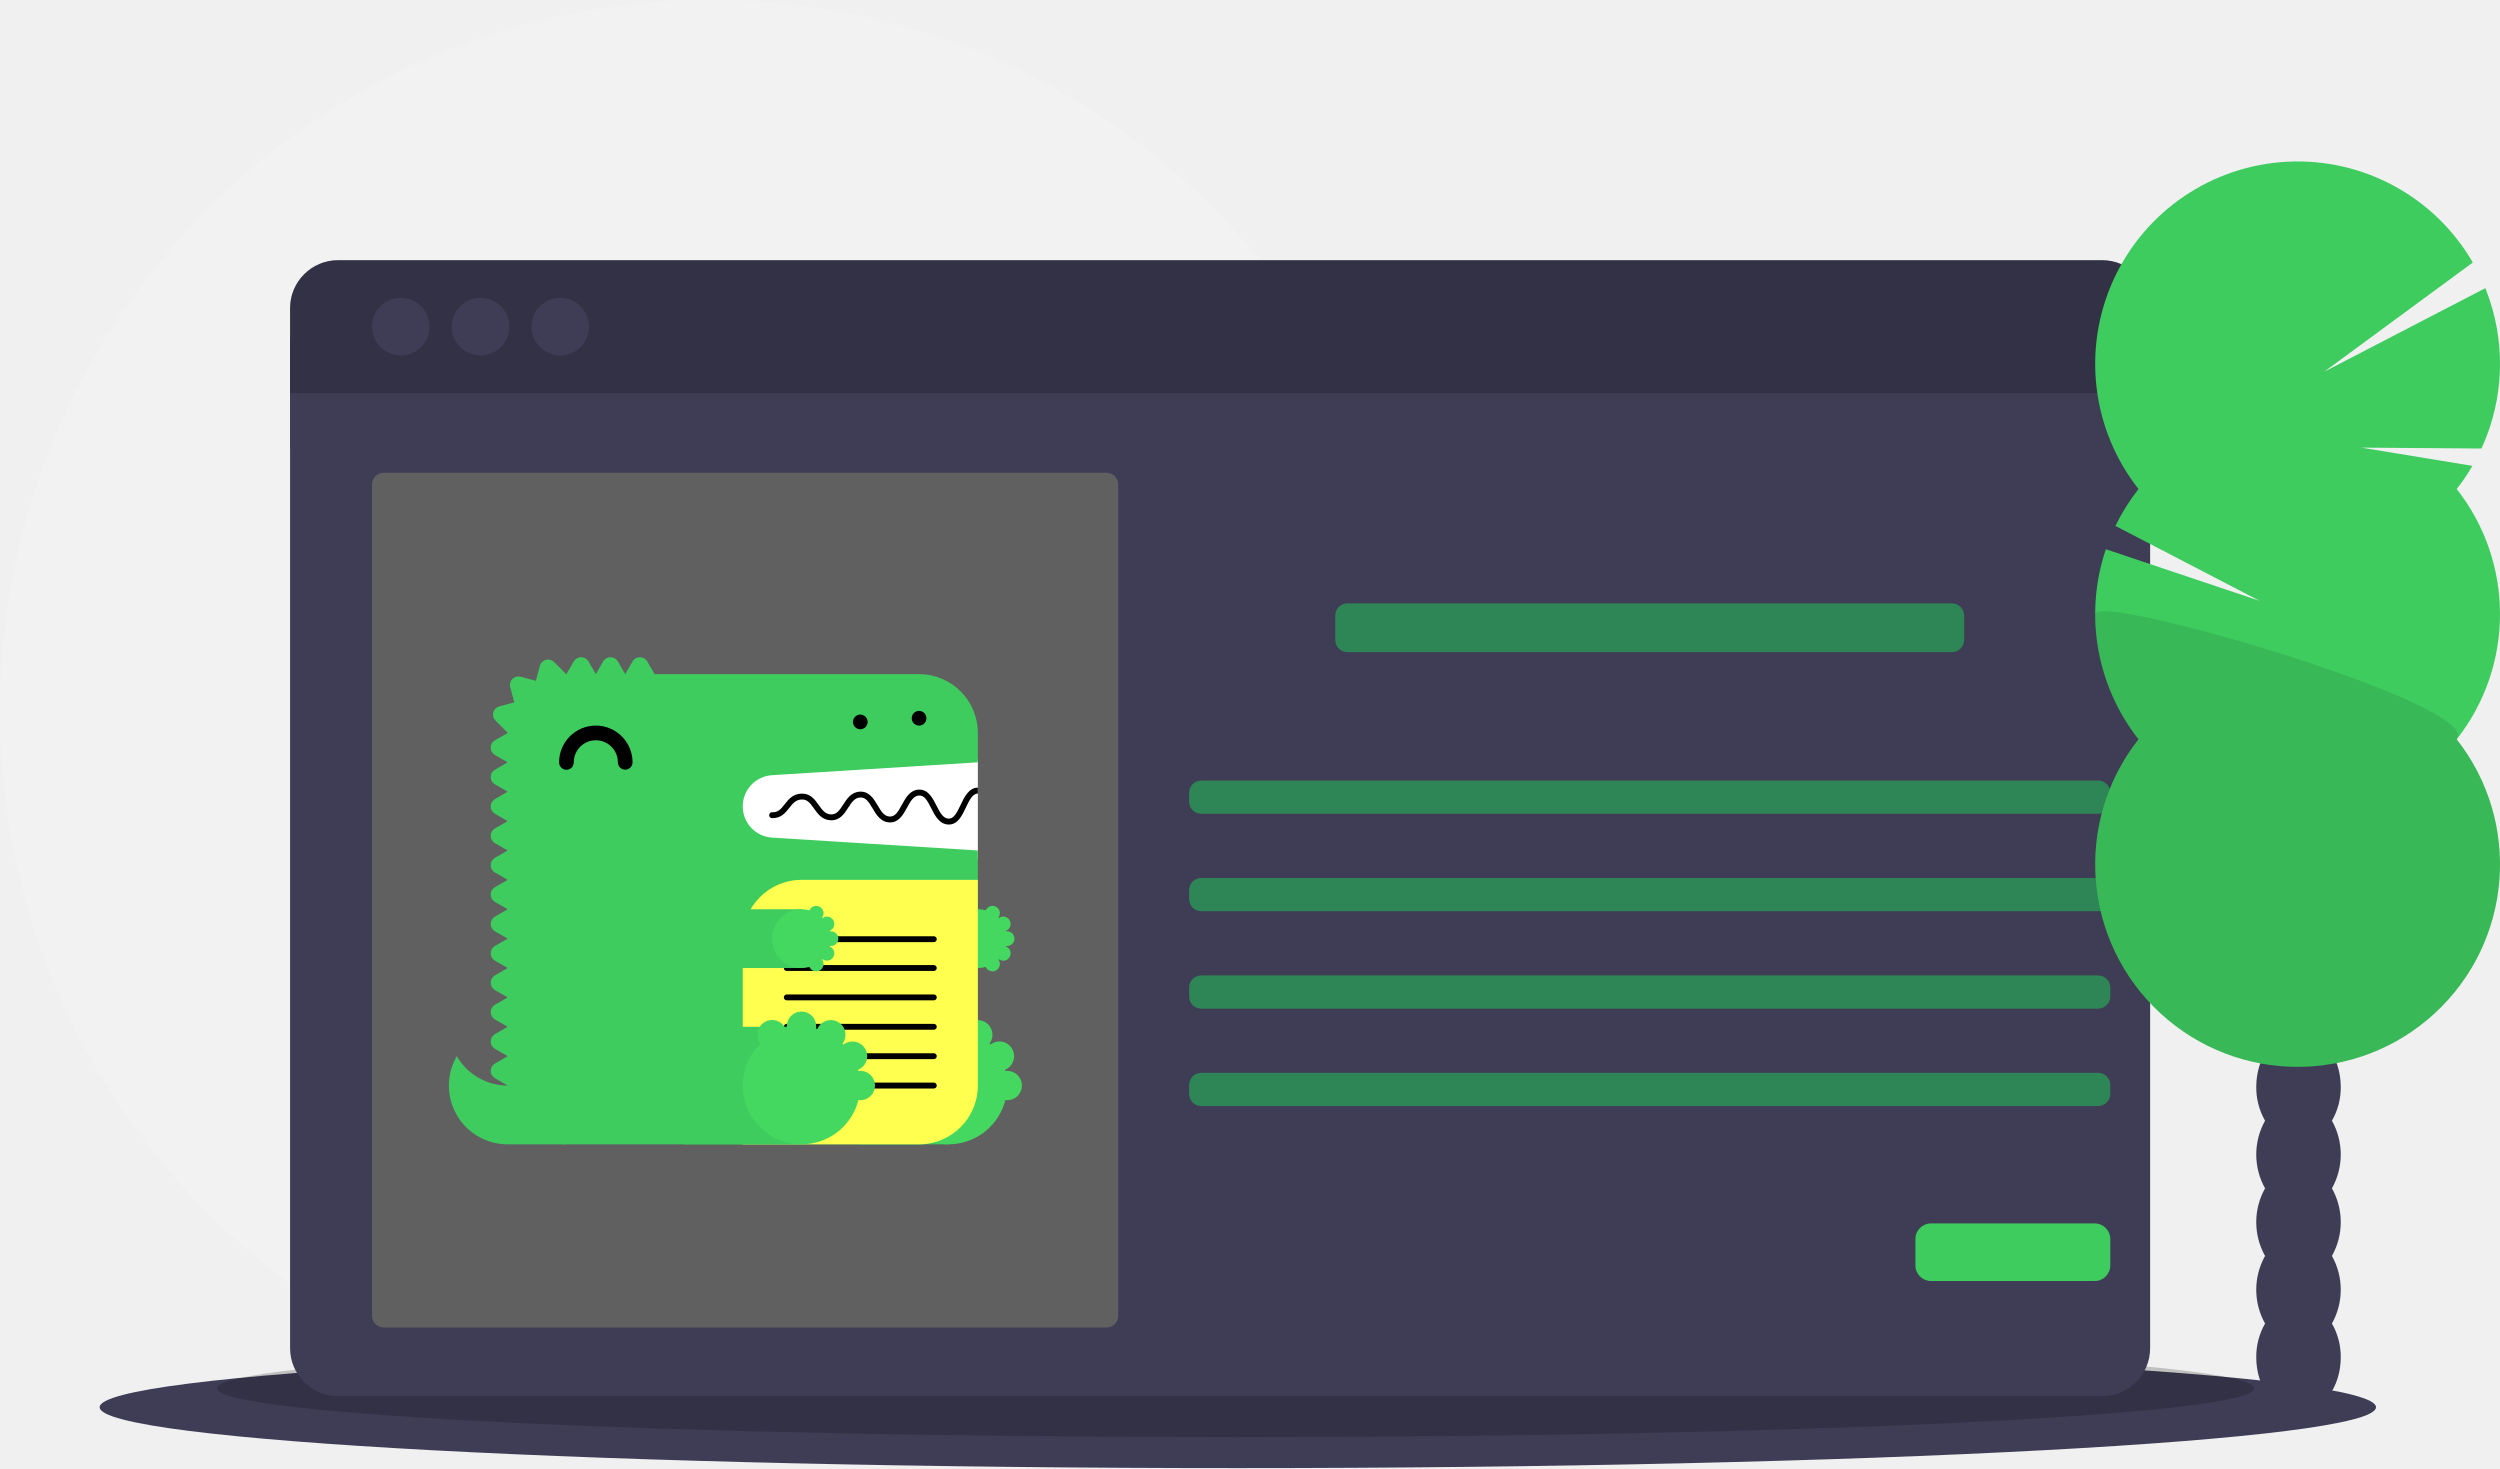
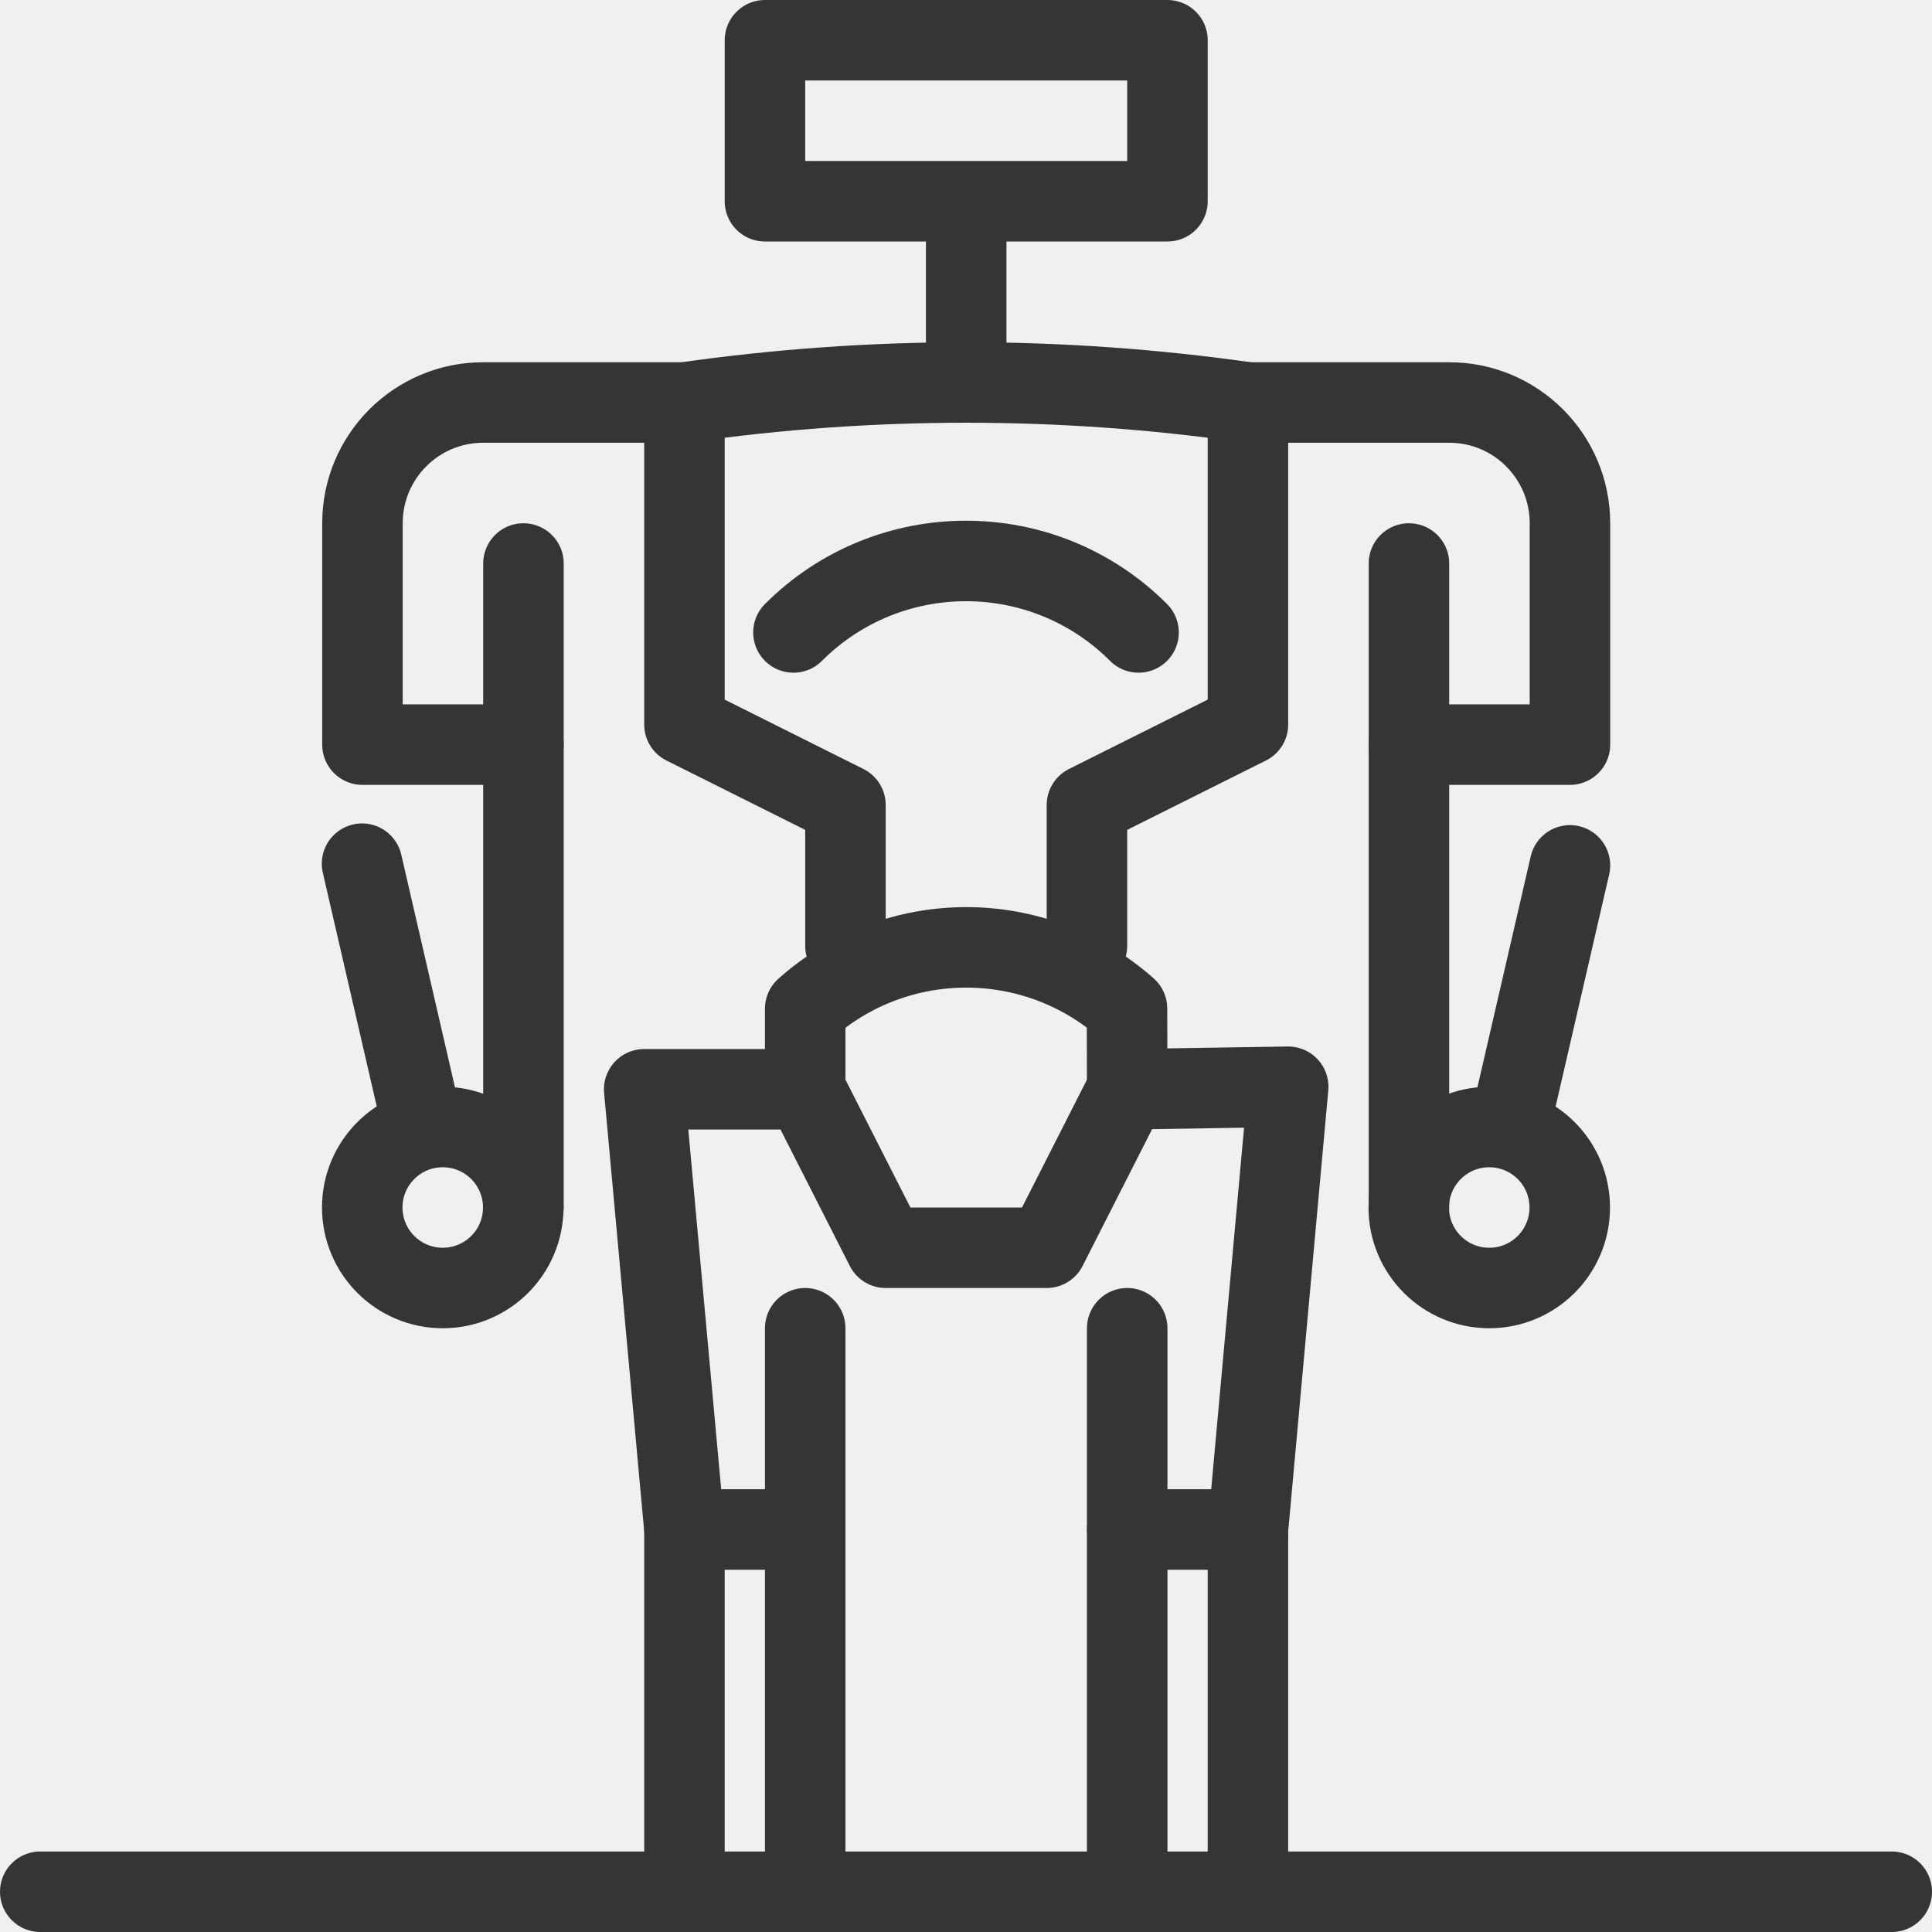
- <svg xmlns="http://www.w3.org/2000/svg" width="1129" height="663" viewBox="0 0 1129 663">
-   <circle cx="321" cy="321" r="321" fill="#f2f2f2" />
-   <ellipse cx="559" cy="635.5" rx="514" ry="27.5" fill="#3f3d56" />
-   <ellipse cx="558" cy="627" rx="460" ry="22" opacity="0.2" />
-   <rect x="131" y="152.5" width="840" height="50" fill="#3f3d56" />
-   <path d="M166.5,727.33A21.67,21.67,0,0,0,188.17,749H984.83A21.67,21.67,0,0,0,1006.5,727.33V296h-840Z" transform="translate(-35.5 -118.5)" fill="#3f3d56" />
-   <path d="M984.83,236H188.17A21.67,21.67,0,0,0,166.5,257.67V296h840V257.67A21.67,21.67,0,0,0,984.83,236Z" transform="translate(-35.5 -118.5)" fill="#3f3d56" />
-   <path d="M984.83,236H188.17A21.67,21.67,0,0,0,166.5,257.67V296h840V257.67A21.67,21.67,0,0,0,984.83,236Z" transform="translate(-35.5 -118.5)" opacity="0.2" />
-   <circle cx="181" cy="147.5" r="13" fill="#3f3d56" />
-   <circle cx="217" cy="147.5" r="13" fill="#3f3d56" />
-   <circle cx="253" cy="147.5" r="13" fill="#3f3d56" />
-   <rect x="168" y="213.5" width="337" height="386" rx="5.335" fill="#606060" />
-   <rect x="603" y="272.5" width="284" height="22" rx="5.476" fill="#2e8555" />
-   <rect x="537" y="352.5" width="416" height="15" rx="5.476" fill="#2e8555" />
-   <rect x="537" y="396.5" width="416" height="15" rx="5.476" fill="#2e8555" />
-   <rect x="537" y="440.5" width="416" height="15" rx="5.476" fill="#2e8555" />
-   <rect x="537" y="484.5" width="416" height="15" rx="5.476" fill="#2e8555" />
-   <rect x="865" y="552.5" width="88" height="26" rx="7.028" fill="#3ecc5f" />
-   <path d="M1088.603,624.616a30.114,30.114,0,0,0,3.983-15.266c0-13.797-8.544-24.981-19.083-24.981s-19.083,11.184-19.083,24.981a30.114,30.114,0,0,0,3.983,15.266,31.248,31.248,0,0,0,0,30.532,31.248,31.248,0,0,0,0,30.532,31.248,31.248,0,0,0,0,30.532,30.114,30.114,0,0,0-3.983,15.266c0,13.797,8.544,24.981,19.083,24.981s19.083-11.184,19.083-24.981a30.114,30.114,0,0,0-3.983-15.266,31.248,31.248,0,0,0,0-30.532,31.248,31.248,0,0,0,0-30.532,31.248,31.248,0,0,0,0-30.532Z" transform="translate(-35.5 -118.5)" fill="#3f3d56" />
-   <ellipse cx="1038.003" cy="460.318" rx="19.083" ry="24.981" fill="#3f3d56" />
-   <ellipse cx="1038.003" cy="429.786" rx="19.083" ry="24.981" fill="#3f3d56" />
-   <path d="M1144.939,339.345a91.611,91.611,0,0,0,7.107-10.461l-50.141-8.235,54.229.403a91.566,91.566,0,0,0,1.746-72.426l-72.754,37.741,67.097-49.321a91.413,91.413,0,1,0-150.971,102.298,91.458,91.458,0,0,0-10.425,16.669l65.087,33.814-69.4-23.292a91.46,91.46,0,0,0,14.738,85.837,91.406,91.406,0,1,0,143.689,0,91.418,91.418,0,0,0,0-113.029Z" transform="translate(-35.5 -118.5)" fill="#3ecc5f" fill-rule="evenodd" />
-   <path d="M981.688,395.859a91.013,91.013,0,0,0,19.561,56.514,91.406,91.406,0,1,0,143.689,0C1157.19,436.821,981.688,385.6,981.688,395.859Z" transform="translate(-35.5 -118.5)" opacity="0.1" />
-   <path d="M365.62,461.436H477.094v45.12H365.62Z" transform="translate(-35.5 -118.5)" fill="#fff" fill-rule="evenodd" />
-   <path d="M264.763,608.741a26.509,26.509,0,0,1-22.962-13.271,26.51,26.51,0,0,0,22.962,39.812H291.304V608.741Z" transform="translate(-35.5 -118.5)" fill="#3ecc5f" fill-rule="evenodd" />
-   <path d="M384.172,468.571l92.922-5.807V449.493a26.541,26.541,0,0,0-26.541-26.541H331.116l-3.318-5.746a3.83,3.83,0,0,0-6.635,0l-3.318,5.746-3.318-5.746a3.83,3.83,0,0,0-6.635,0l-3.318,5.746L301.257,417.205a3.83,3.83,0,0,0-6.635,0L291.304,422.951c-.029,0-.056.004-.086.004l-5.497-5.495a3.829,3.829,0,0,0-6.407,1.717l-1.817,6.773L270.607,424.103a3.83,3.83,0,0,0-4.691,4.693l1.845,6.891-6.771,1.814a3.832,3.832,0,0,0-1.72,6.41l5.497,5.497c0,.028-.004.056-.004.085l-5.746,3.318a3.83,3.83,0,0,0,0,6.635l5.746,3.318L259.016,466.081a3.83,3.83,0,0,0,0,6.635l5.746,3.318-5.746,3.318a3.83,3.83,0,0,0,0,6.635l5.746,3.318-5.746,3.318a3.83,3.83,0,0,0,0,6.635l5.746,3.318-5.746,3.318a3.83,3.83,0,0,0,0,6.635l5.746,3.318-5.746,3.318a3.83,3.83,0,0,0,0,6.635l5.746,3.318-5.746,3.318a3.83,3.83,0,0,0,0,6.635l5.746,3.318-5.746,3.318a3.83,3.83,0,0,0,0,6.635l5.746,3.318L259.016,558.976a3.83,3.83,0,0,0,0,6.635l5.746,3.318-5.746,3.318a3.83,3.83,0,0,0,0,6.635l5.746,3.318-5.746,3.318a3.83,3.83,0,0,0,0,6.635l5.746,3.318-5.746,3.318a3.83,3.83,0,0,0,0,6.635l5.746,3.318A26.541,26.541,0,0,0,291.304,635.283H450.553A26.541,26.541,0,0,0,477.094,608.741V502.575l-92.922-5.807a14.126,14.126,0,0,1,0-28.198" transform="translate(-35.5 -118.5)" fill="#3ecc5f" fill-rule="evenodd" />
-   <path d="M424.011,635.283h39.812V582.2H424.011Z" transform="translate(-35.5 -118.5)" fill="#3ecc5f" fill-rule="evenodd" />
-   <path d="M490.365,602.106a6.602,6.602,0,0,0-.848.085c-.05-.199-.098-.399-.154-.599A6.627,6.627,0,1,0,482.806,590.21q-.22-.225-.445-.446a6.624,6.624,0,1,0-11.397-6.564c-.196-.056-.394-.102-.591-.153a6.64,6.64,0,1,0-13.101,0c-.196.05-.394.097-.591.153a6.628,6.628,0,1,0-11.397,6.564,26.528,26.528,0,1,0,44.231,25.528,6.621,6.621,0,1,0,.848-13.186" transform="translate(-35.5 -118.5)" fill="#44d860" fill-rule="evenodd" />
-   <path d="M437.282,555.658H477.094V529.117H437.282Z" transform="translate(-35.5 -118.5)" fill="#3ecc5f" fill-rule="evenodd" />
-   <path d="M490.365,545.705a3.318,3.318,0,0,0,0-6.635,3.411,3.411,0,0,0-.423.042c-.027-.1-.049-.199-.077-.299a3.319,3.319,0,0,0-1.278-6.379,3.282,3.282,0,0,0-2.001.687q-.109-.113-.223-.223a3.282,3.282,0,0,0,.671-1.983,3.318,3.318,0,0,0-6.37-1.299,13.271,13.271,0,1,0,0,25.541,3.318,3.318,0,0,0,6.37-1.299,3.282,3.282,0,0,0-.671-1.983q.113-.109.223-.223a3.282,3.282,0,0,0,2.001.687,3.318,3.318,0,0,0,1.278-6.379c.028-.098.05-.199.077-.299a3.413,3.413,0,0,0,.423.042" transform="translate(-35.5 -118.5)" fill="#44d860" fill-rule="evenodd" />
-   <path d="M317.845,466.081a3.318,3.318,0,0,1-3.318-3.318,9.953,9.953,0,1,0-19.906,0,3.318,3.318,0,1,1-6.635,0,16.588,16.588,0,1,1,33.177,0,3.318,3.318,0,0,1-3.318,3.318" transform="translate(-35.5 -118.5)" fill-rule="evenodd" />
-   <path d="M370.928,635.283h79.624A26.541,26.541,0,0,0,477.094,608.741v-92.895H397.47a26.541,26.541,0,0,0-26.541,26.541Z" transform="translate(-35.5 -118.5)" fill="#ffff50" fill-rule="evenodd" />
-   <path d="M457.214,556.985H390.808a1.327,1.327,0,0,1,0-2.654h66.407a1.327,1.327,0,0,1,0,2.654m0,26.541H390.808a1.327,1.327,0,1,1,0-2.654h66.407a1.327,1.327,0,0,1,0,2.654m0,26.541H390.808a1.327,1.327,0,1,1,0-2.654h66.407a1.327,1.327,0,0,1,0,2.654m0-66.107H390.808a1.327,1.327,0,0,1,0-2.654h66.407a1.327,1.327,0,0,1,0,2.654m0,26.295H390.808a1.327,1.327,0,0,1,0-2.654h66.407a1.327,1.327,0,0,1,0,2.654m0,26.541H390.808a1.327,1.327,0,0,1,0-2.654h66.407a1.327,1.327,0,0,1,0,2.654M477.094,474.191c-.016,0-.029-.008-.045-.007-4.101.139-6.041,4.241-7.753,7.86-1.786,3.782-3.168,6.241-5.432,6.167-2.507-.09-3.94-2.922-5.458-5.919-1.744-3.442-3.734-7.347-7.913-7.201-4.042.138-5.989,3.708-7.706,6.857-1.827,3.355-3.071,5.395-5.469,5.3-2.557-.093-3.916-2.395-5.489-5.06-1.753-2.967-3.78-6.304-7.878-6.189-3.973.137-5.925,3.165-7.648,5.839-1.822,2.827-3.099,4.549-5.527,4.447-2.618-.093-3.971-2.004-5.535-4.216-1.757-2.486-3.737-5.299-7.823-5.162-3.886.133-5.838,2.614-7.559,4.801-1.635,2.076-2.912,3.718-5.612,3.615a1.328,1.328,0,1,0-.096,2.654c4.004.134,6.032-2.389,7.793-4.628,1.562-1.985,2.91-3.699,5.564-3.789,2.556-.109,3.754,1.48,5.567,4.041,1.721,2.434,3.675,5.194,7.605,5.336,4.118.138,6.099-2.939,7.854-5.663,1.569-2.434,2.922-4.535,5.507-4.624,2.379-.089,3.675,1.792,5.501,4.885,1.721,2.916,3.671,6.219,7.68,6.365,4.147.143,6.15-3.477,7.895-6.682,1.512-2.771,2.938-5.388,5.466-5.476,2.379-.056,3.62,2.117,5.456,5.746,1.715,3.388,3.659,7.226,7.73,7.373l.224.004c4.066,0,5.996-4.081,7.704-7.689,1.512-3.198,2.942-6.211,5.397-6.334Z" transform="translate(-35.5 -118.5)" fill-rule="evenodd" />
-   <path d="M344.387,635.283h53.083V582.2H344.387Z" transform="translate(-35.5 -118.5)" fill="#3ecc5f" fill-rule="evenodd" />
-   <path d="M424.011,602.106a6.602,6.602,0,0,0-.848.085c-.05-.199-.098-.399-.154-.599A6.627,6.627,0,1,0,416.452,590.21q-.22-.225-.445-.446a6.624,6.624,0,1,0-11.397-6.564c-.196-.056-.394-.102-.591-.153a6.64,6.64,0,1,0-13.101,0c-.196.05-.394.097-.591.153a6.628,6.628,0,1,0-11.397,6.564,26.528,26.528,0,1,0,44.231,25.528,6.621,6.621,0,1,0,.848-13.186" transform="translate(-35.5 -118.5)" fill="#44d860" fill-rule="evenodd" />
-   <path d="M344.387,555.658h53.083V529.117H344.387Z" transform="translate(-35.5 -118.5)" fill="#3ecc5f" fill-rule="evenodd" />
-   <path d="M410.74,545.705a3.318,3.318,0,1,0,0-6.635,3.411,3.411,0,0,0-.423.042c-.027-.1-.049-.199-.077-.299a3.319,3.319,0,0,0-1.278-6.379,3.282,3.282,0,0,0-2.001.687q-.109-.113-.223-.223a3.282,3.282,0,0,0,.671-1.983,3.318,3.318,0,0,0-6.37-1.299,13.271,13.271,0,1,0,0,25.541,3.318,3.318,0,0,0,6.37-1.299,3.282,3.282,0,0,0-.671-1.983q.113-.109.223-.223a3.282,3.282,0,0,0,2.001.687,3.318,3.318,0,0,0,1.278-6.379c.028-.098.05-.199.077-.299a3.413,3.413,0,0,0,.423.042" transform="translate(-35.5 -118.5)" fill="#44d860" fill-rule="evenodd" />
-   <path d="M424.011,447.834a3.603,3.603,0,0,1-.65-.066,3.344,3.344,0,0,1-.624-.186,3.447,3.447,0,0,1-.572-.305,5.027,5.027,0,0,1-.504-.411,3.887,3.887,0,0,1-.41-.504,3.275,3.275,0,0,1-.557-1.845,3.602,3.602,0,0,1,.066-.65,3.826,3.826,0,0,1,.184-.624,3.489,3.489,0,0,1,.307-.571,3.197,3.197,0,0,1,.914-.916,3.447,3.447,0,0,1,.572-.305,3.344,3.344,0,0,1,.624-.186,3.069,3.069,0,0,1,1.301,0,3.223,3.223,0,0,1,1.194.491,5.028,5.028,0,0,1,.504.411,4.88,4.88,0,0,1,.411.504,3.382,3.382,0,0,1,.305.571,3.478,3.478,0,0,1,.252,1.274A3.364,3.364,0,0,1,426.36,446.865a5.027,5.027,0,0,1-.504.411,3.306,3.306,0,0,1-1.845.557m26.541-1.659a3.388,3.388,0,0,1-2.35-.969,5.042,5.042,0,0,1-.41-.504,3.275,3.275,0,0,1-.557-1.845,3.387,3.387,0,0,1,.967-2.349,5.026,5.026,0,0,1,.504-.411,3.447,3.447,0,0,1,.572-.305,3.343,3.343,0,0,1,.624-.186,3.07,3.07,0,0,1,1.301,0,3.224,3.224,0,0,1,1.194.491,5.026,5.026,0,0,1,.504.411,3.388,3.388,0,0,1,.969,2.349,3.726,3.726,0,0,1-.066.65,3.374,3.374,0,0,1-.186.624,4.715,4.715,0,0,1-.305.571,4.88,4.88,0,0,1-.411.504,5.026,5.026,0,0,1-.504.411,3.305,3.305,0,0,1-1.845.557" transform="translate(-35.5 -118.5)" fill-rule="evenodd" />
+ <svg xmlns="http://www.w3.org/2000/svg" width="800px" height="800px" viewBox="0 0 48 48" data-name="Layer 1" id="Layer_1">
+   <defs>
+     <style>
+       .cls-1, .cls-2 {
+         fill: none;
+         stroke: #353535;
+         stroke-linejoin: round;
+         stroke-width: 2px;
+       }
+ 
+       .cls-1 {
+         stroke-linecap: round;
+       }
+     </style>
+   </defs>
+   <g>
+     <path class="cls-1" d="M27.005,23.5V20l4-2V10a49.497,49.497,0,0,0-14,0v8l4,2v3.5" />
+     <polyline class="cls-1" points="28.005 33 28.005 38 31.005 38 32.005 27 28.005 27.063 26.005 31 22.005 31 20.005 27.063 16.005 27.063 17.005 38 20.005 38 20.005 33" />
+     <line class="cls-1" x1="20.005" x2="20.005" y1="38" y2="47" />
+     <line class="cls-1" x1="28.005" x2="28.005" y1="38" y2="47" />
+     <line class="cls-1" x1="17.005" x2="17.005" y1="38" y2="47" />
+     <line class="cls-1" x1="31.005" x2="31.005" y1="37.5" y2="47" />
+     <g>
+       <path class="cls-1" d="M17.005,10h-5a3,3,0,0,0-3,3v5.5h4" />
+       <line class="cls-1" x1="10.495" x2="8.995" y1="27.958" y2="21.458" />
+       <line class="cls-1" x1="13.005" x2="13.005" y1="14" y2="30" />
+     </g>
+     <g>
+       <path class="cls-1" d="M31.005,10h5a3,3,0,0,1,3,3v5.5h-4" />
+       <line class="cls-1" x1="37.505" x2="39.005" y1="28" y2="21.5" />
+       <line class="cls-1" x1="35.005" x2="35.005" y1="14" y2="30" />
+     </g>
+     <rect class="cls-2" height="4" width="10" x="19.005" y="1" />
+     <line class="cls-2" x1="24.005" x2="24.005" y1="4.917" y2="9.583" />
+   </g>
+   <path class="cls-1" d="M19.713,15.713a6.062,6.062,0,0,1,8.574,0" />
+   <line class="cls-1" x1="1" x2="47" y1="47" y2="47" />
+   <circle class="cls-1" cx="11" cy="30" r="2" />
+   <circle class="cls-1" cx="37" cy="30" r="2" />
+   <path class="cls-1" d="M20.005,27.062v-2a6.01,6.01,0,0,1,7.995-.005l.005,2.005" />
</svg>
